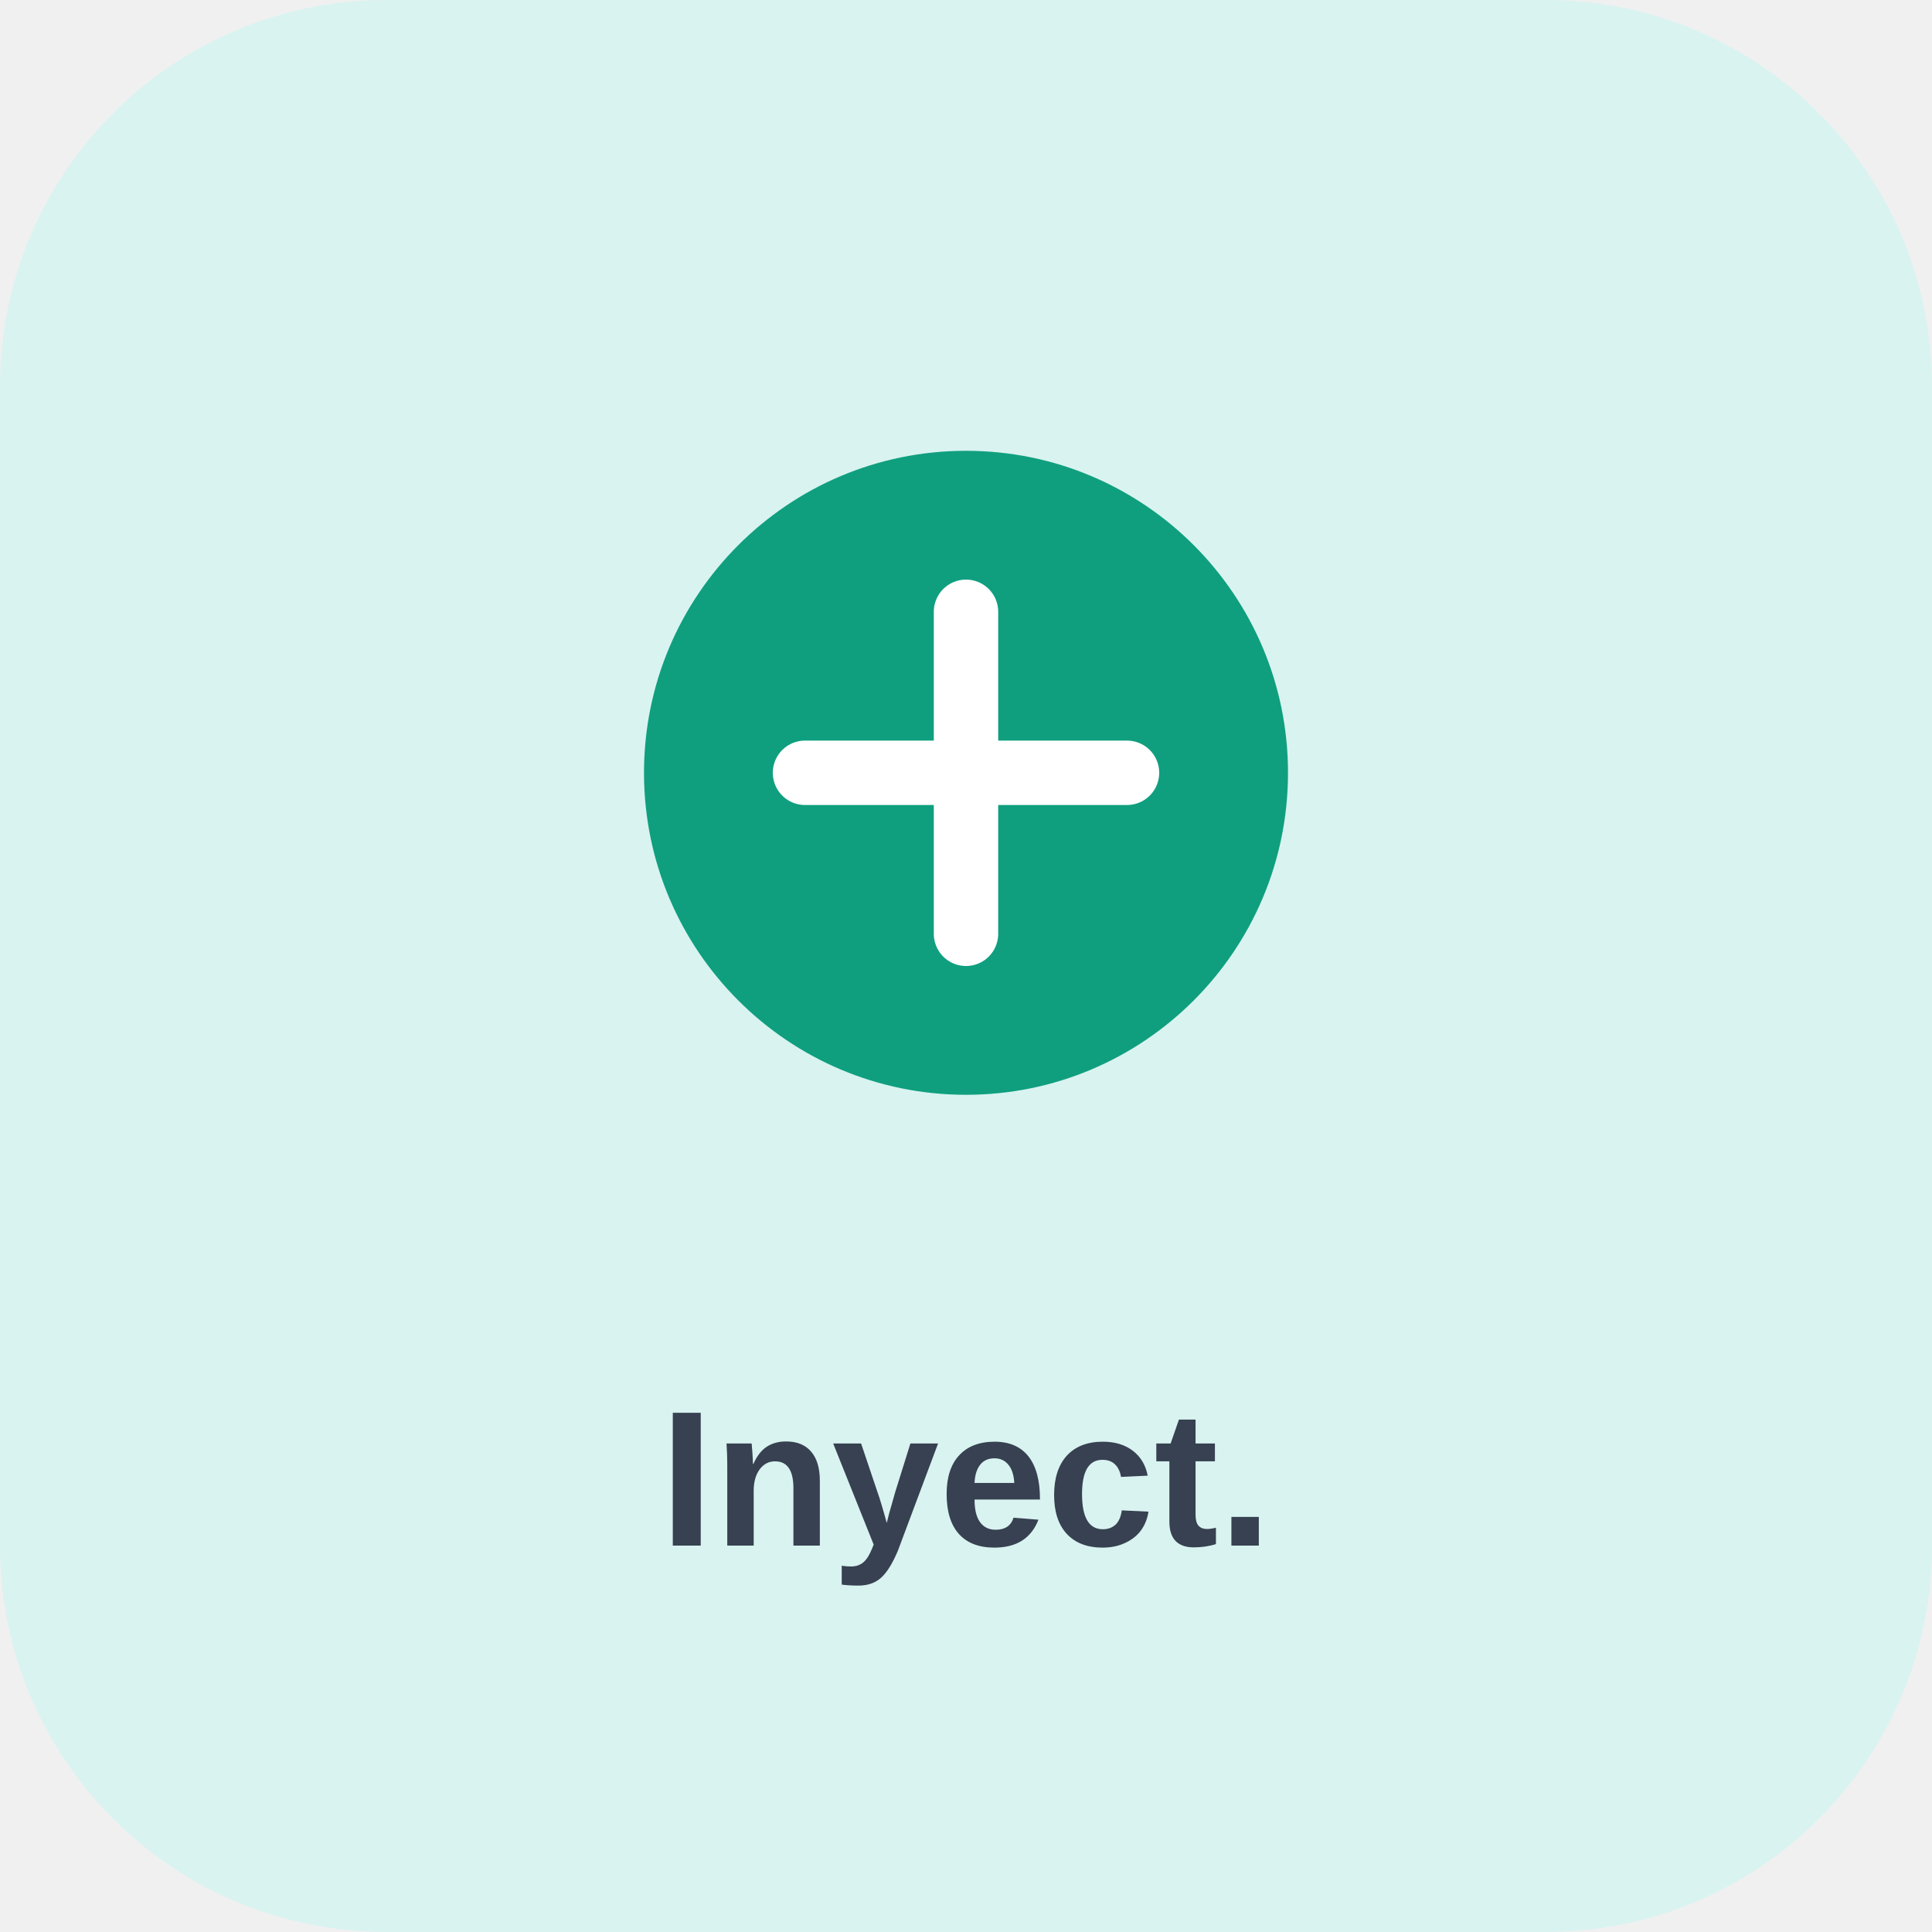
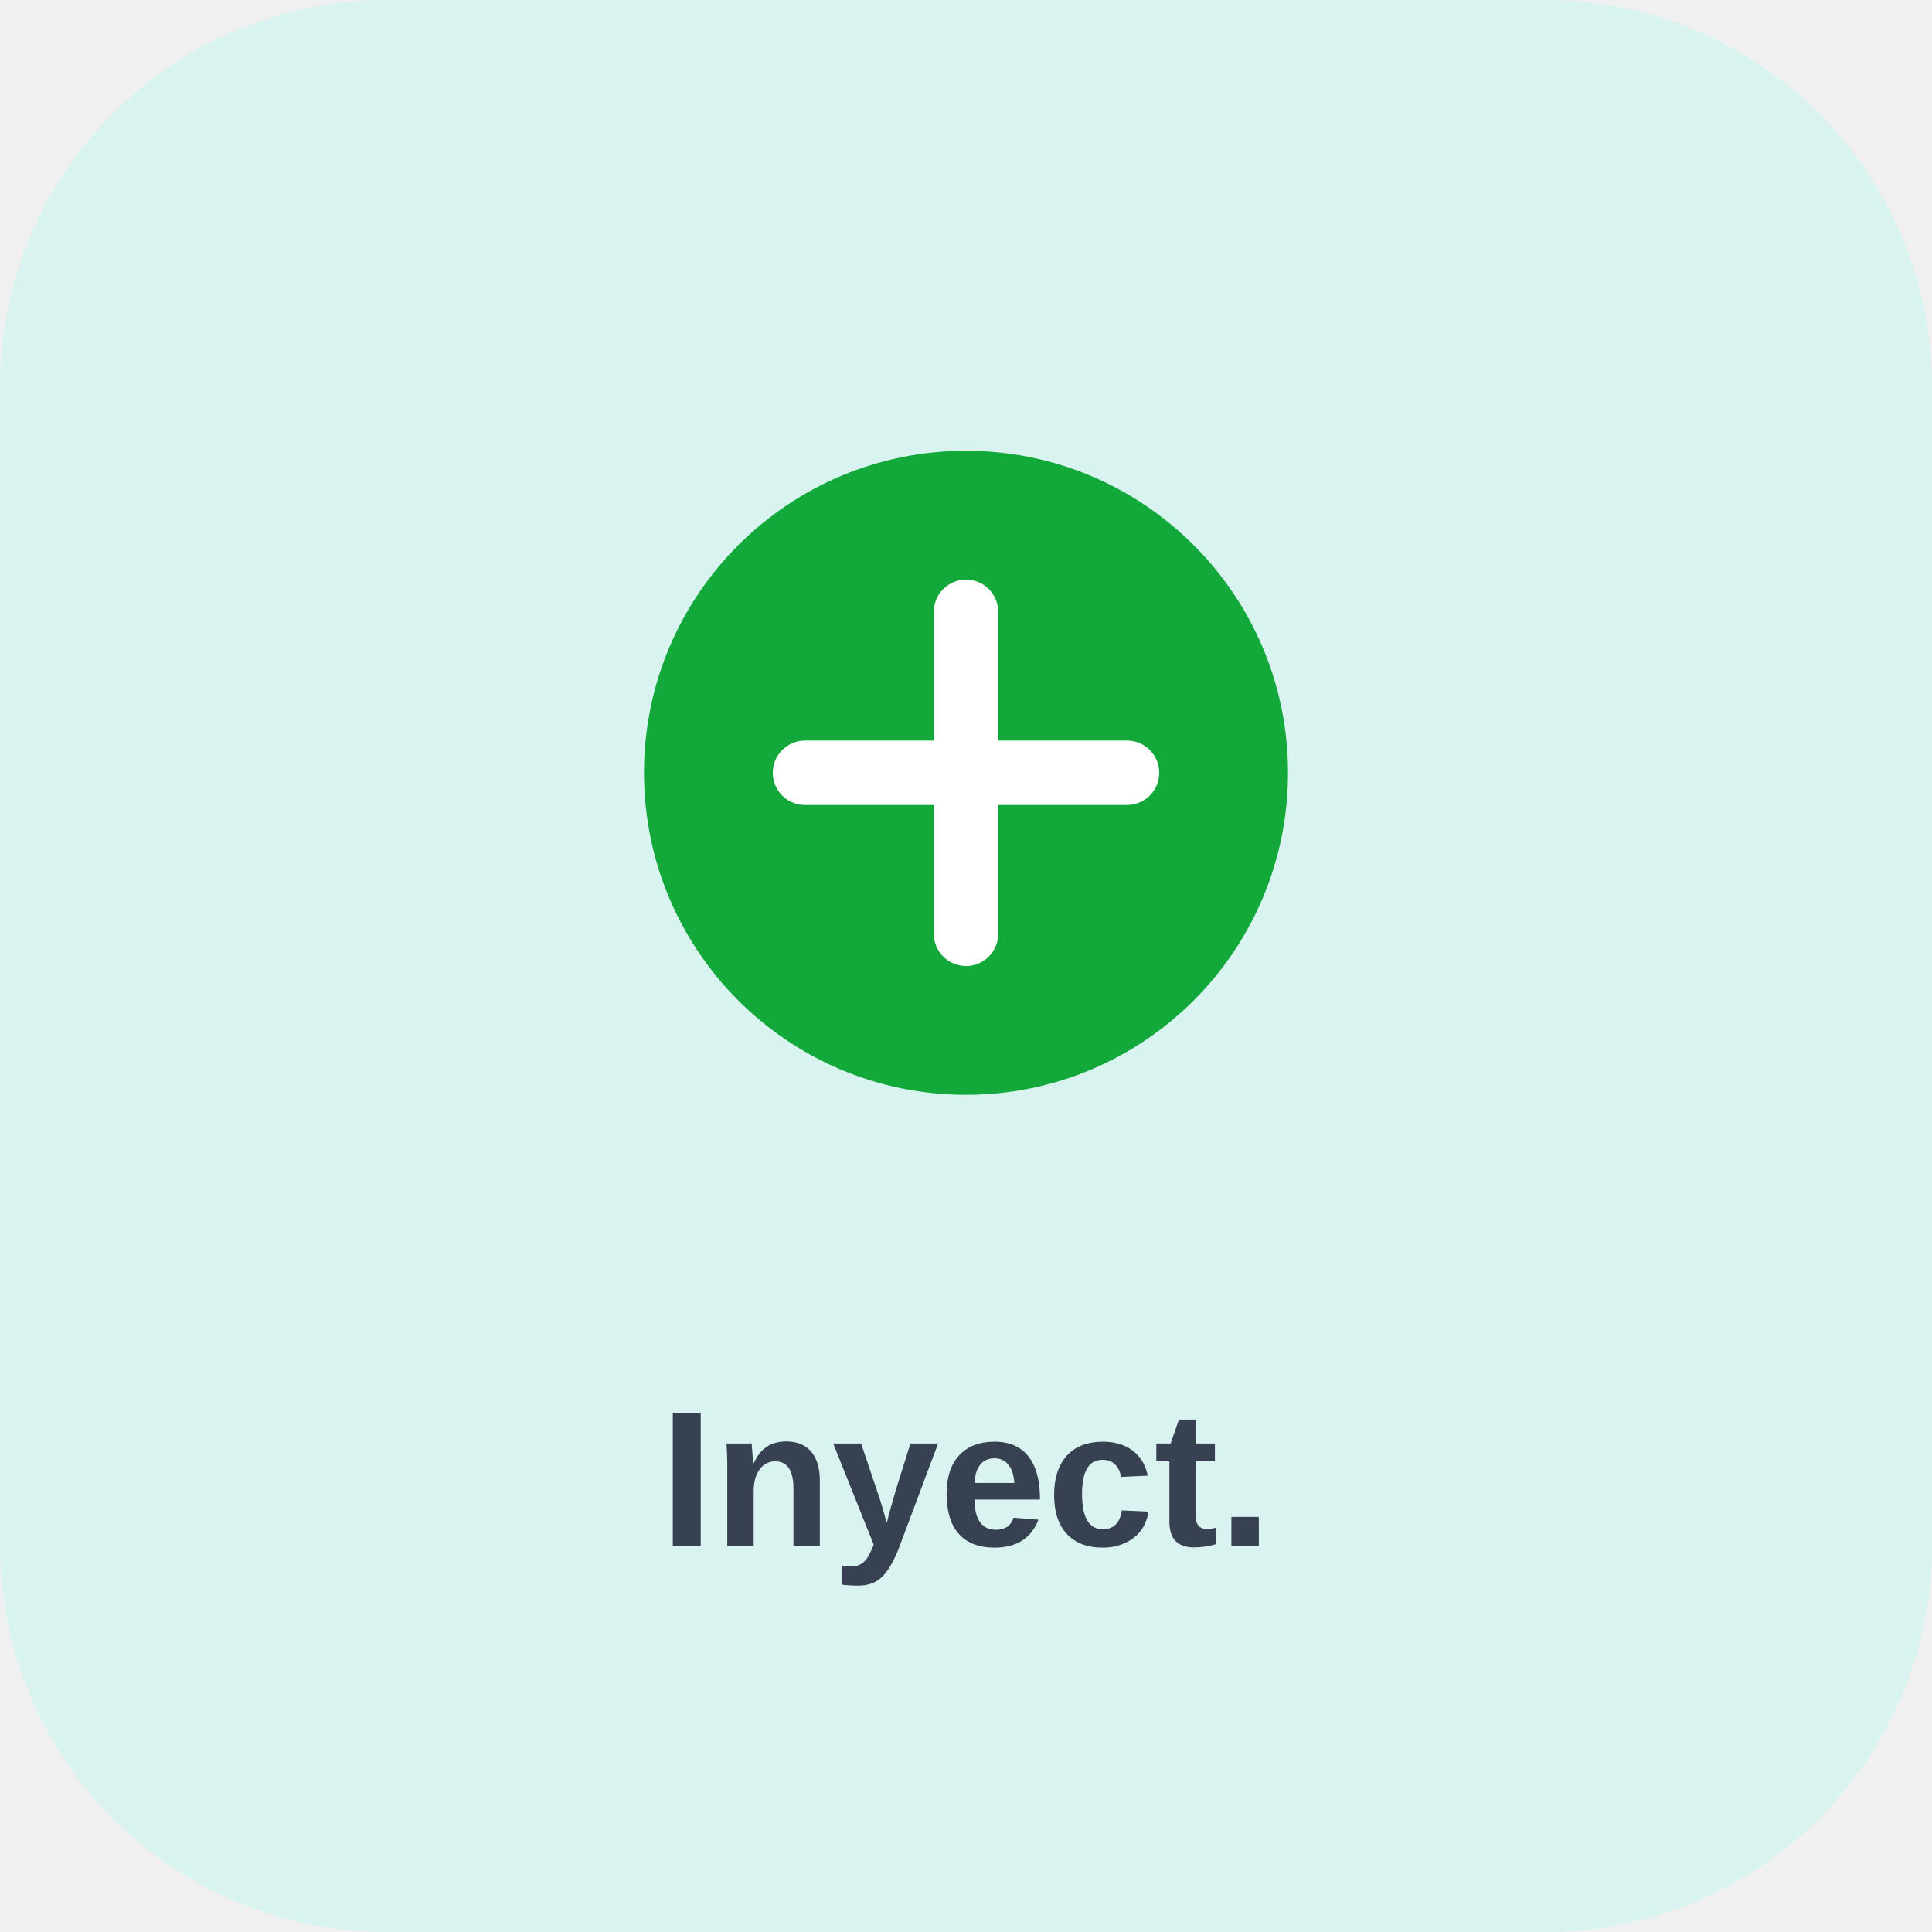
<svg xmlns="http://www.w3.org/2000/svg" width="120" height="120" viewBox="0 0 120 120" fill="none">
  <rect width="120" height="120" rx="24" fill="#D9F3F0" />
-   <circle cx="60" cy="48" r="20" fill="#0F9F7F" />
+   <circle cx="60" cy="48" r="20" fill="#12A83A" />
  <path d="M60 38v20M50 48h20" stroke="white" stroke-width="4" stroke-linecap="round" />
  <text x="60" y="96" text-anchor="middle" fill="#374151" font-family="Arial, sans-serif" font-size="12" font-weight="700">Inyect.</text>
</svg>
